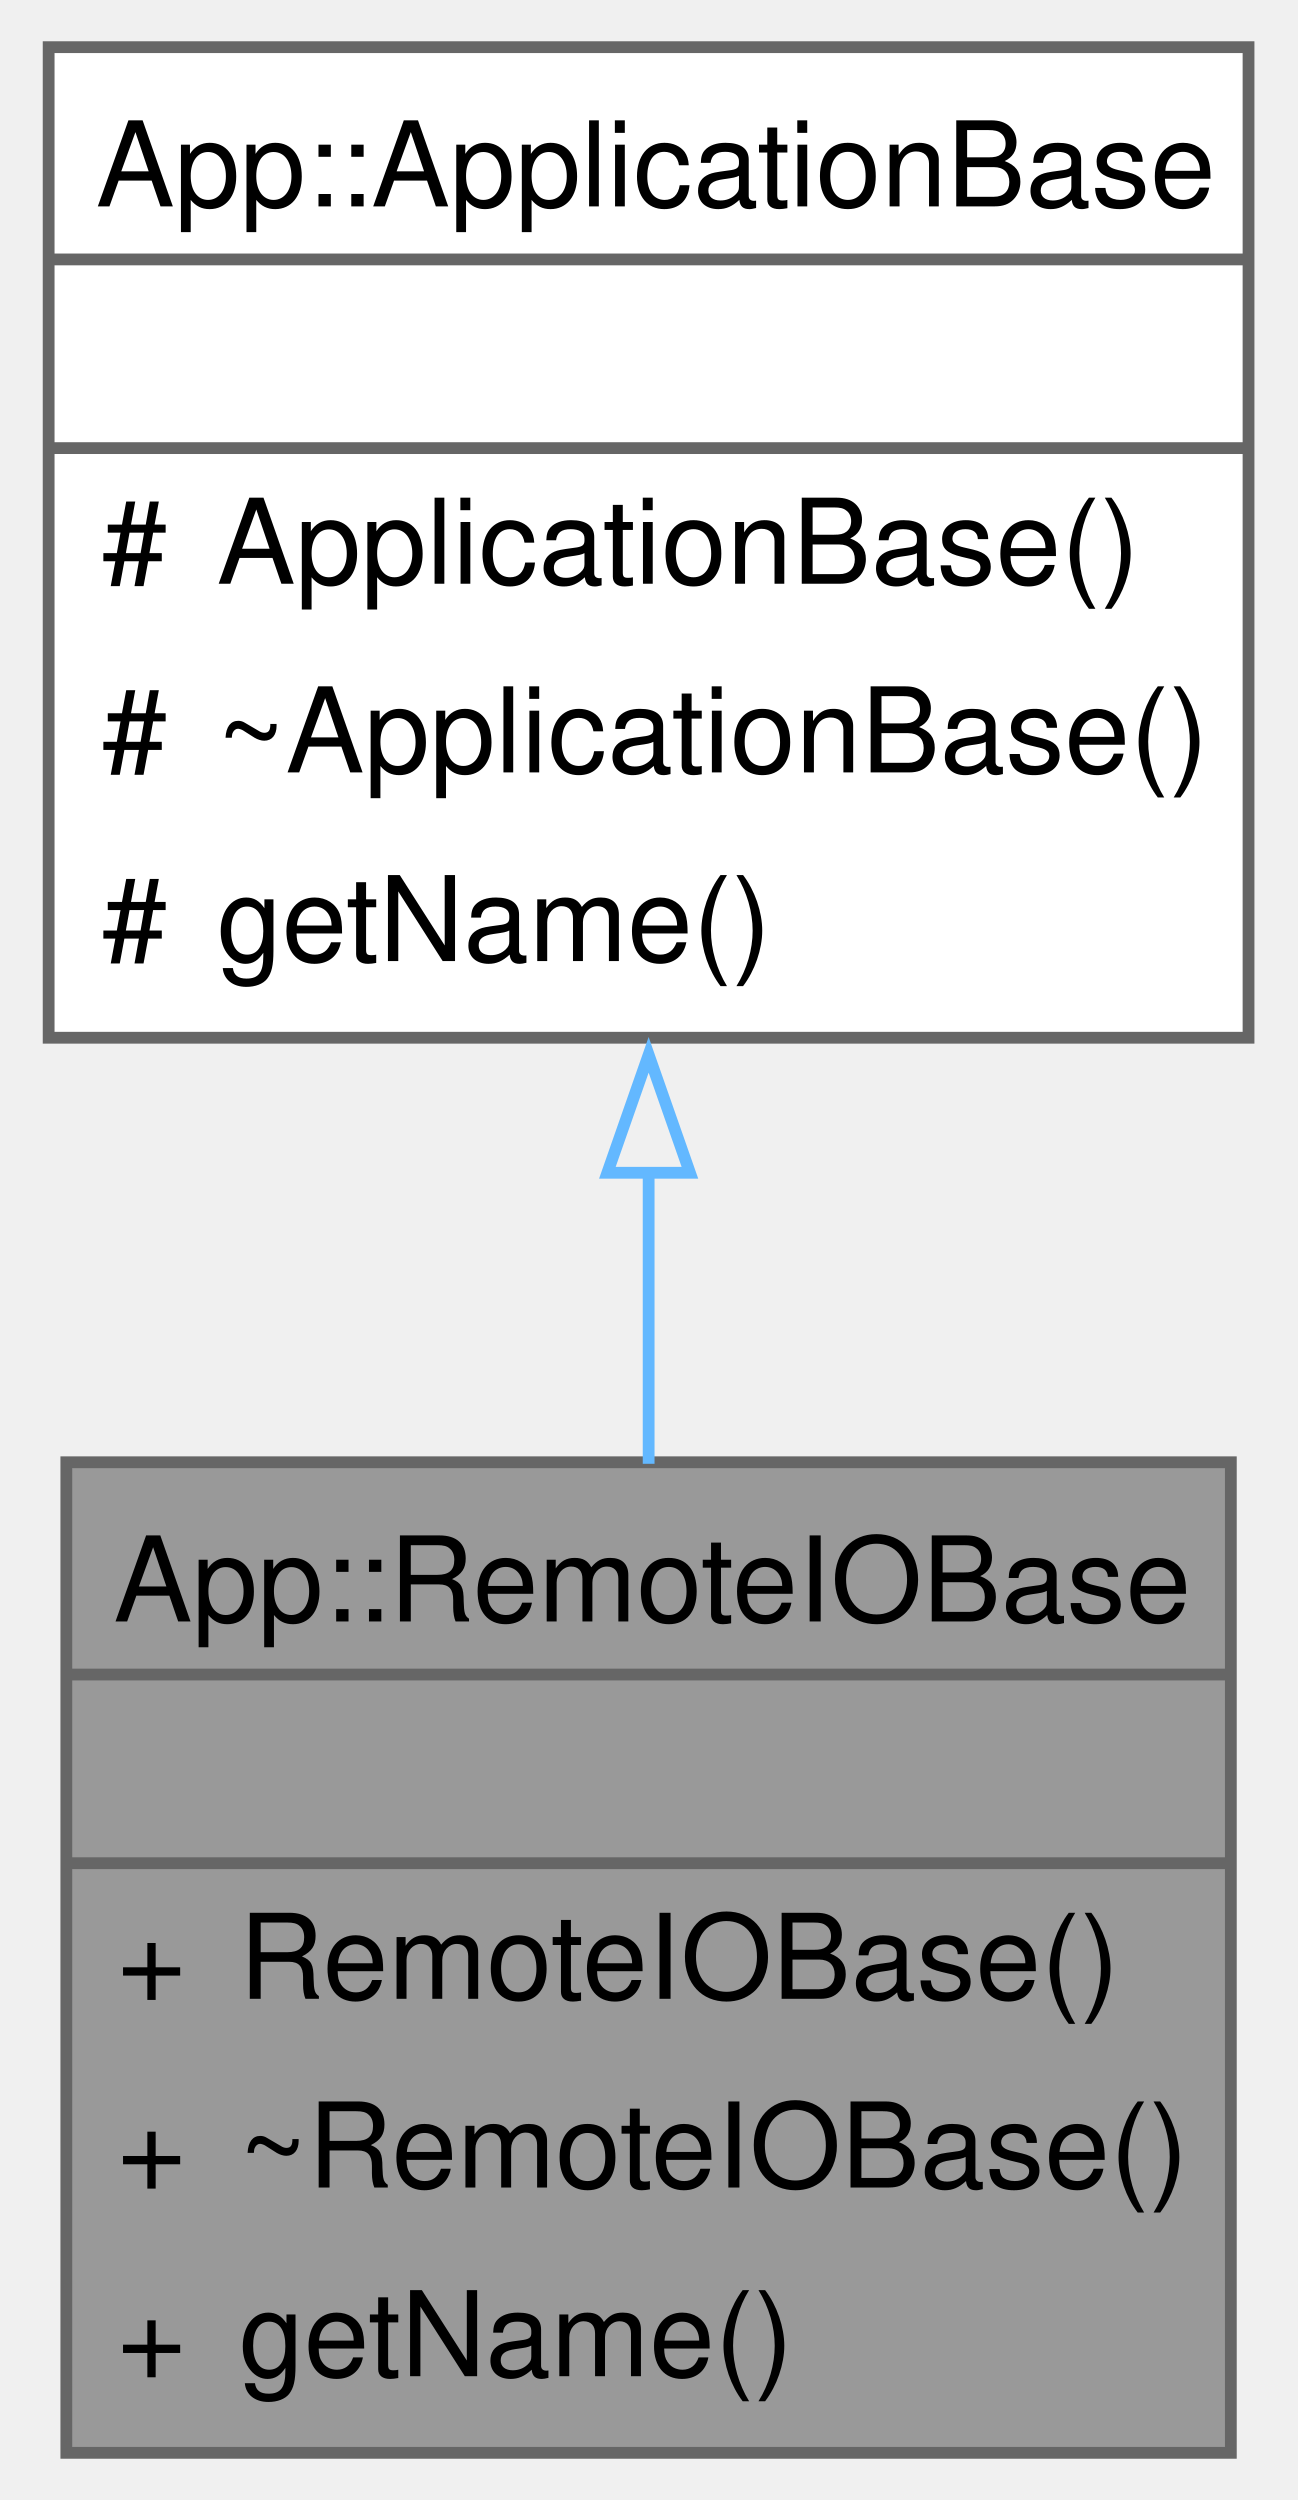
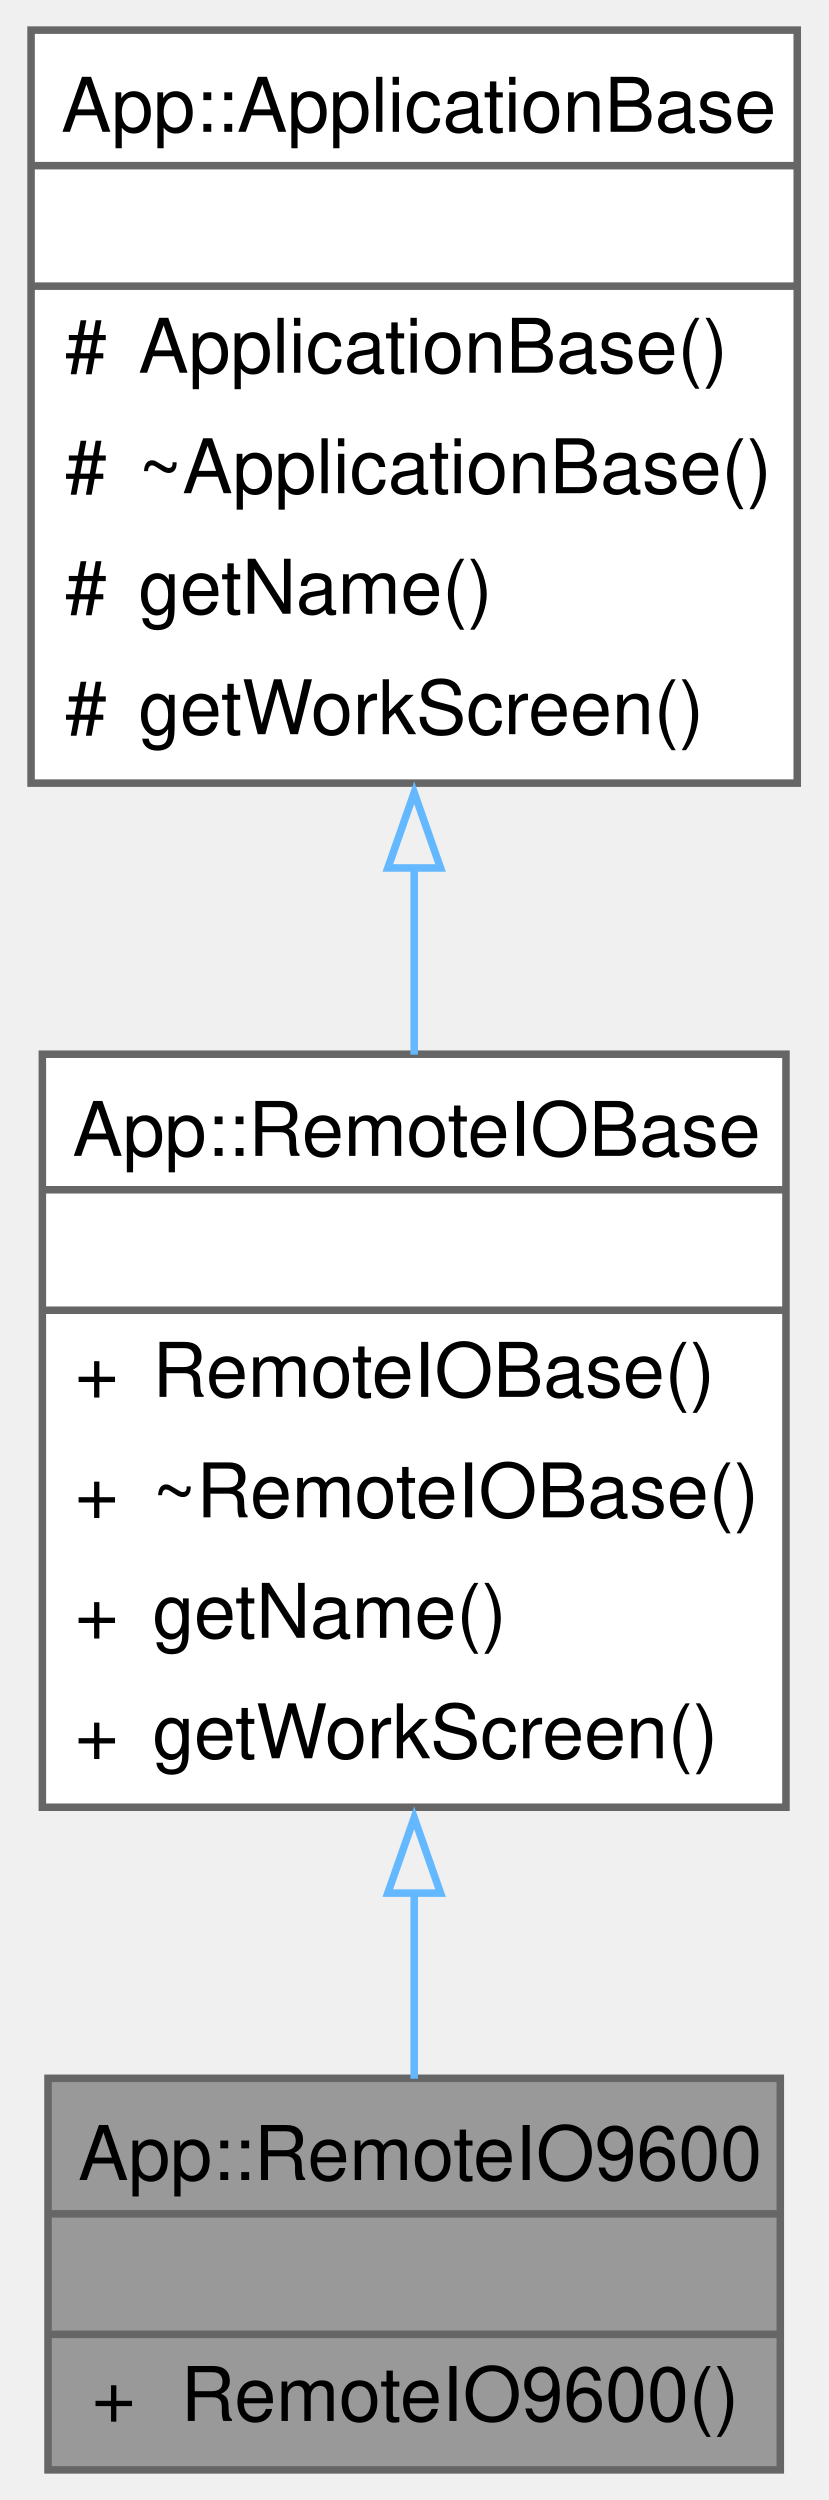
- <svg xmlns="http://www.w3.org/2000/svg" xmlns:xlink="http://www.w3.org/1999/xlink" width="110pt" height="212pt" viewBox="0.00 0.00 109.75 212.00">
-   <g id="graph0" class="graph" transform="scale(1 1) rotate(0) translate(4 208)">
+ <svg xmlns="http://www.w3.org/2000/svg" xmlns:xlink="http://www.w3.org/1999/xlink" width="110pt" height="332pt" viewBox="0.00 0.00 109.75 332.00">
+   <g id="graph0" class="graph" transform="scale(1 1) rotate(0) translate(4 328)">
    <g id="Node000001" class="node">
      <g id="a_Node000001">
-         <a xlink:title="The RemoteIOBase class is responsible for managing remote I/O operations.">
-           <polygon fill="#999999" stroke="none" points="100.25,-84 1.5,-84 1.5,0 100.25,0 100.25,-84" />
-           <text text-anchor="start" x="5.5" y="-70.5" font-family="Helvetica,sans-Serif" font-size="10.00">App::RemoteIOBase</text>
-           <text text-anchor="start" x="49.38" y="-54.5" font-family="Helvetica,sans-Serif" font-size="10.00"> </text>
-           <text text-anchor="start" x="5.81" y="-38.5" font-family="Helvetica,sans-Serif" font-size="10.00">+</text>
-           <text text-anchor="start" x="16.12" y="-38.5" font-family="Helvetica,sans-Serif" font-size="10.00">RemoteIOBase()</text>
-           <text text-anchor="start" x="5.81" y="-22.5" font-family="Helvetica,sans-Serif" font-size="10.00">+</text>
-           <text text-anchor="start" x="16.12" y="-22.5" font-family="Helvetica,sans-Serif" font-size="10.00">~RemoteIOBase()</text>
-           <text text-anchor="start" x="5.81" y="-6.5" font-family="Helvetica,sans-Serif" font-size="10.00">+</text>
-           <text text-anchor="start" x="16.12" y="-6.5" font-family="Helvetica,sans-Serif" font-size="10.00">getName()</text>
-           <polygon fill="#666666" stroke="#666666" points="1.5,-66 1.5,-66 100.25,-66 100.25,-66 1.5,-66" />
-           <polygon fill="#666666" stroke="#666666" points="1.5,-50 1.5,-50 100.25,-50 100.25,-50 1.5,-50" />
-           <polygon fill="none" stroke="#666666" points="1.5,0 1.5,-84 100.25,-84 100.25,0 1.5,0" />
+         <a xlink:title="The RemoteIO9600 class is responsible for managing the communication with the remote I/O base at a ba...">
+           <polygon fill="#999999" stroke="none" points="99.5,-52 2.25,-52 2.25,0 99.5,0 99.5,-52" />
+           <text text-anchor="start" x="6.25" y="-38.5" font-family="Helvetica,sans-Serif" font-size="10.00">App::RemoteIO9600</text>
+           <text text-anchor="start" x="49.38" y="-22.5" font-family="Helvetica,sans-Serif" font-size="10.00"> </text>
+           <text text-anchor="start" x="8.06" y="-6.5" font-family="Helvetica,sans-Serif" font-size="10.00">+</text>
+           <text text-anchor="start" x="19.88" y="-6.5" font-family="Helvetica,sans-Serif" font-size="10.00">RemoteIO9600()</text>
+           <polygon fill="#666666" stroke="#666666" points="2.25,-34 2.25,-34 99.5,-34 99.5,-34 2.25,-34" />
+           <polygon fill="#666666" stroke="#666666" points="2.25,-18 2.25,-18 99.5,-18 99.5,-18 2.25,-18" />
+           <polygon fill="none" stroke="#666666" points="2.25,0 2.25,-52 99.5,-52 99.5,0 2.25,0" />
        </a>
      </g>
    </g>
    <g id="Node000002" class="node">
      <g id="a_Node000002">
-         <a xlink:href="../../d9/d01/a00227.html" target="_top" xlink:title="Base class for application components.">
-           <polygon fill="white" stroke="none" points="101.75,-204 0,-204 0,-120 101.75,-120 101.75,-204" />
-           <text text-anchor="start" x="4" y="-190.5" font-family="Helvetica,sans-Serif" font-size="10.00">App::ApplicationBase</text>
-           <text text-anchor="start" x="49.38" y="-174.5" font-family="Helvetica,sans-Serif" font-size="10.00"> </text>
-           <text text-anchor="start" x="4.5" y="-158.5" font-family="Helvetica,sans-Serif" font-size="10.00">#</text>
-           <text text-anchor="start" x="14.25" y="-158.5" font-family="Helvetica,sans-Serif" font-size="10.00">ApplicationBase()</text>
-           <text text-anchor="start" x="4.5" y="-142.5" font-family="Helvetica,sans-Serif" font-size="10.00">#</text>
-           <text text-anchor="start" x="14.25" y="-142.5" font-family="Helvetica,sans-Serif" font-size="10.00">~ApplicationBase()</text>
-           <text text-anchor="start" x="4.5" y="-126.5" font-family="Helvetica,sans-Serif" font-size="10.00">#</text>
-           <text text-anchor="start" x="14.25" y="-126.5" font-family="Helvetica,sans-Serif" font-size="10.00">getName()</text>
-           <polygon fill="#666666" stroke="#666666" points="0,-186 0,-186 101.75,-186 101.75,-186 0,-186" />
-           <polygon fill="#666666" stroke="#666666" points="0,-170 0,-170 101.75,-170 101.75,-170 0,-170" />
-           <polygon fill="none" stroke="#666666" points="0,-120 0,-204 101.75,-204 101.75,-120 0,-120" />
+         <a xlink:href="../../d0/da7/a00250.html" target="_top" xlink:title="The RemoteIOBase class is responsible for managing remote I/O operations.">
+           <polygon fill="white" stroke="none" points="100.25,-188 1.5,-188 1.5,-88 100.25,-88 100.25,-188" />
+           <text text-anchor="start" x="5.5" y="-174.5" font-family="Helvetica,sans-Serif" font-size="10.00">App::RemoteIOBase</text>
+           <text text-anchor="start" x="49.38" y="-158.5" font-family="Helvetica,sans-Serif" font-size="10.00"> </text>
+           <text text-anchor="start" x="5.81" y="-142.5" font-family="Helvetica,sans-Serif" font-size="10.00">+</text>
+           <text text-anchor="start" x="16.12" y="-142.5" font-family="Helvetica,sans-Serif" font-size="10.00">RemoteIOBase()</text>
+           <text text-anchor="start" x="5.81" y="-126.5" font-family="Helvetica,sans-Serif" font-size="10.00">+</text>
+           <text text-anchor="start" x="16.12" y="-126.5" font-family="Helvetica,sans-Serif" font-size="10.00">~RemoteIOBase()</text>
+           <text text-anchor="start" x="5.81" y="-110.5" font-family="Helvetica,sans-Serif" font-size="10.00">+</text>
+           <text text-anchor="start" x="16.12" y="-110.5" font-family="Helvetica,sans-Serif" font-size="10.00">getName()</text>
+           <text text-anchor="start" x="5.81" y="-94.5" font-family="Helvetica,sans-Serif" font-size="10.00">+</text>
+           <text text-anchor="start" x="16.12" y="-94.5" font-family="Helvetica,sans-Serif" font-size="10.00">getWorkScreen()</text>
+           <polygon fill="#666666" stroke="#666666" points="1.5,-170 1.5,-170 100.25,-170 100.25,-170 1.5,-170" />
+           <polygon fill="#666666" stroke="#666666" points="1.5,-154 1.5,-154 100.25,-154 100.25,-154 1.5,-154" />
+           <polygon fill="none" stroke="#666666" points="1.5,-88 1.5,-188 100.25,-188 100.25,-88 1.5,-88" />
        </a>
      </g>
    </g>
    <g id="edge1_Node000001_Node000002" class="edge">
      <g id="a_edge1_Node000001_Node000002">
        <a xlink:title=" ">
-           <path fill="none" stroke="#63b8ff" d="M50.88,-108.55C50.88,-100.27 50.88,-91.83 50.88,-83.87" />
-           <polygon fill="none" stroke="#63b8ff" points="47.38,-108.55 50.88,-118.55 54.38,-108.55 47.38,-108.55" />
+           <path fill="none" stroke="#63b8ff" d="M50.88,-76.63C50.88,-67.93 50.88,-59.4 50.88,-51.94" />
+           <polygon fill="none" stroke="#63b8ff" points="47.38,-76.6 50.88,-86.6 54.38,-76.6 47.38,-76.6" />
+         </a>
+       </g>
+     </g>
+     <g id="Node000003" class="node">
+       <g id="a_Node000003">
+         <a xlink:href="../../d1/da8/a00230.html" target="_top" xlink:title="Base class for application components.">
+           <polygon fill="white" stroke="none" points="101.75,-324 0,-324 0,-224 101.75,-224 101.75,-324" />
+           <text text-anchor="start" x="4" y="-310.5" font-family="Helvetica,sans-Serif" font-size="10.00">App::ApplicationBase</text>
+           <text text-anchor="start" x="49.38" y="-294.5" font-family="Helvetica,sans-Serif" font-size="10.00"> </text>
+           <text text-anchor="start" x="4.5" y="-278.5" font-family="Helvetica,sans-Serif" font-size="10.00">#</text>
+           <text text-anchor="start" x="14.25" y="-278.5" font-family="Helvetica,sans-Serif" font-size="10.00">ApplicationBase()</text>
+           <text text-anchor="start" x="4.5" y="-262.5" font-family="Helvetica,sans-Serif" font-size="10.00">#</text>
+           <text text-anchor="start" x="14.25" y="-262.5" font-family="Helvetica,sans-Serif" font-size="10.00">~ApplicationBase()</text>
+           <text text-anchor="start" x="4.5" y="-246.5" font-family="Helvetica,sans-Serif" font-size="10.00">#</text>
+           <text text-anchor="start" x="14.25" y="-246.5" font-family="Helvetica,sans-Serif" font-size="10.00">getName()</text>
+           <text text-anchor="start" x="4.5" y="-230.5" font-family="Helvetica,sans-Serif" font-size="10.00">#</text>
+           <text text-anchor="start" x="14.25" y="-230.5" font-family="Helvetica,sans-Serif" font-size="10.00">getWorkScreen()</text>
+           <polygon fill="#666666" stroke="#666666" points="0,-306 0,-306 101.75,-306 101.75,-306 0,-306" />
+           <polygon fill="#666666" stroke="#666666" points="0,-290 0,-290 101.75,-290 101.75,-290 0,-290" />
+           <polygon fill="none" stroke="#666666" points="0,-224 0,-324 101.75,-324 101.75,-224 0,-224" />
+         </a>
+       </g>
+     </g>
+     <g id="edge2_Node000002_Node000003" class="edge">
+       <g id="a_edge2_Node000002_Node000003">
+         <a xlink:title=" ">
+           <path fill="none" stroke="#63b8ff" d="M50.88,-212.97C50.88,-204.6 50.88,-196.08 50.88,-187.94" />
+           <polygon fill="none" stroke="#63b8ff" points="47.38,-212.73 50.88,-222.73 54.38,-212.73 47.38,-212.73" />
        </a>
      </g>
    </g>
  </g>
</svg>
